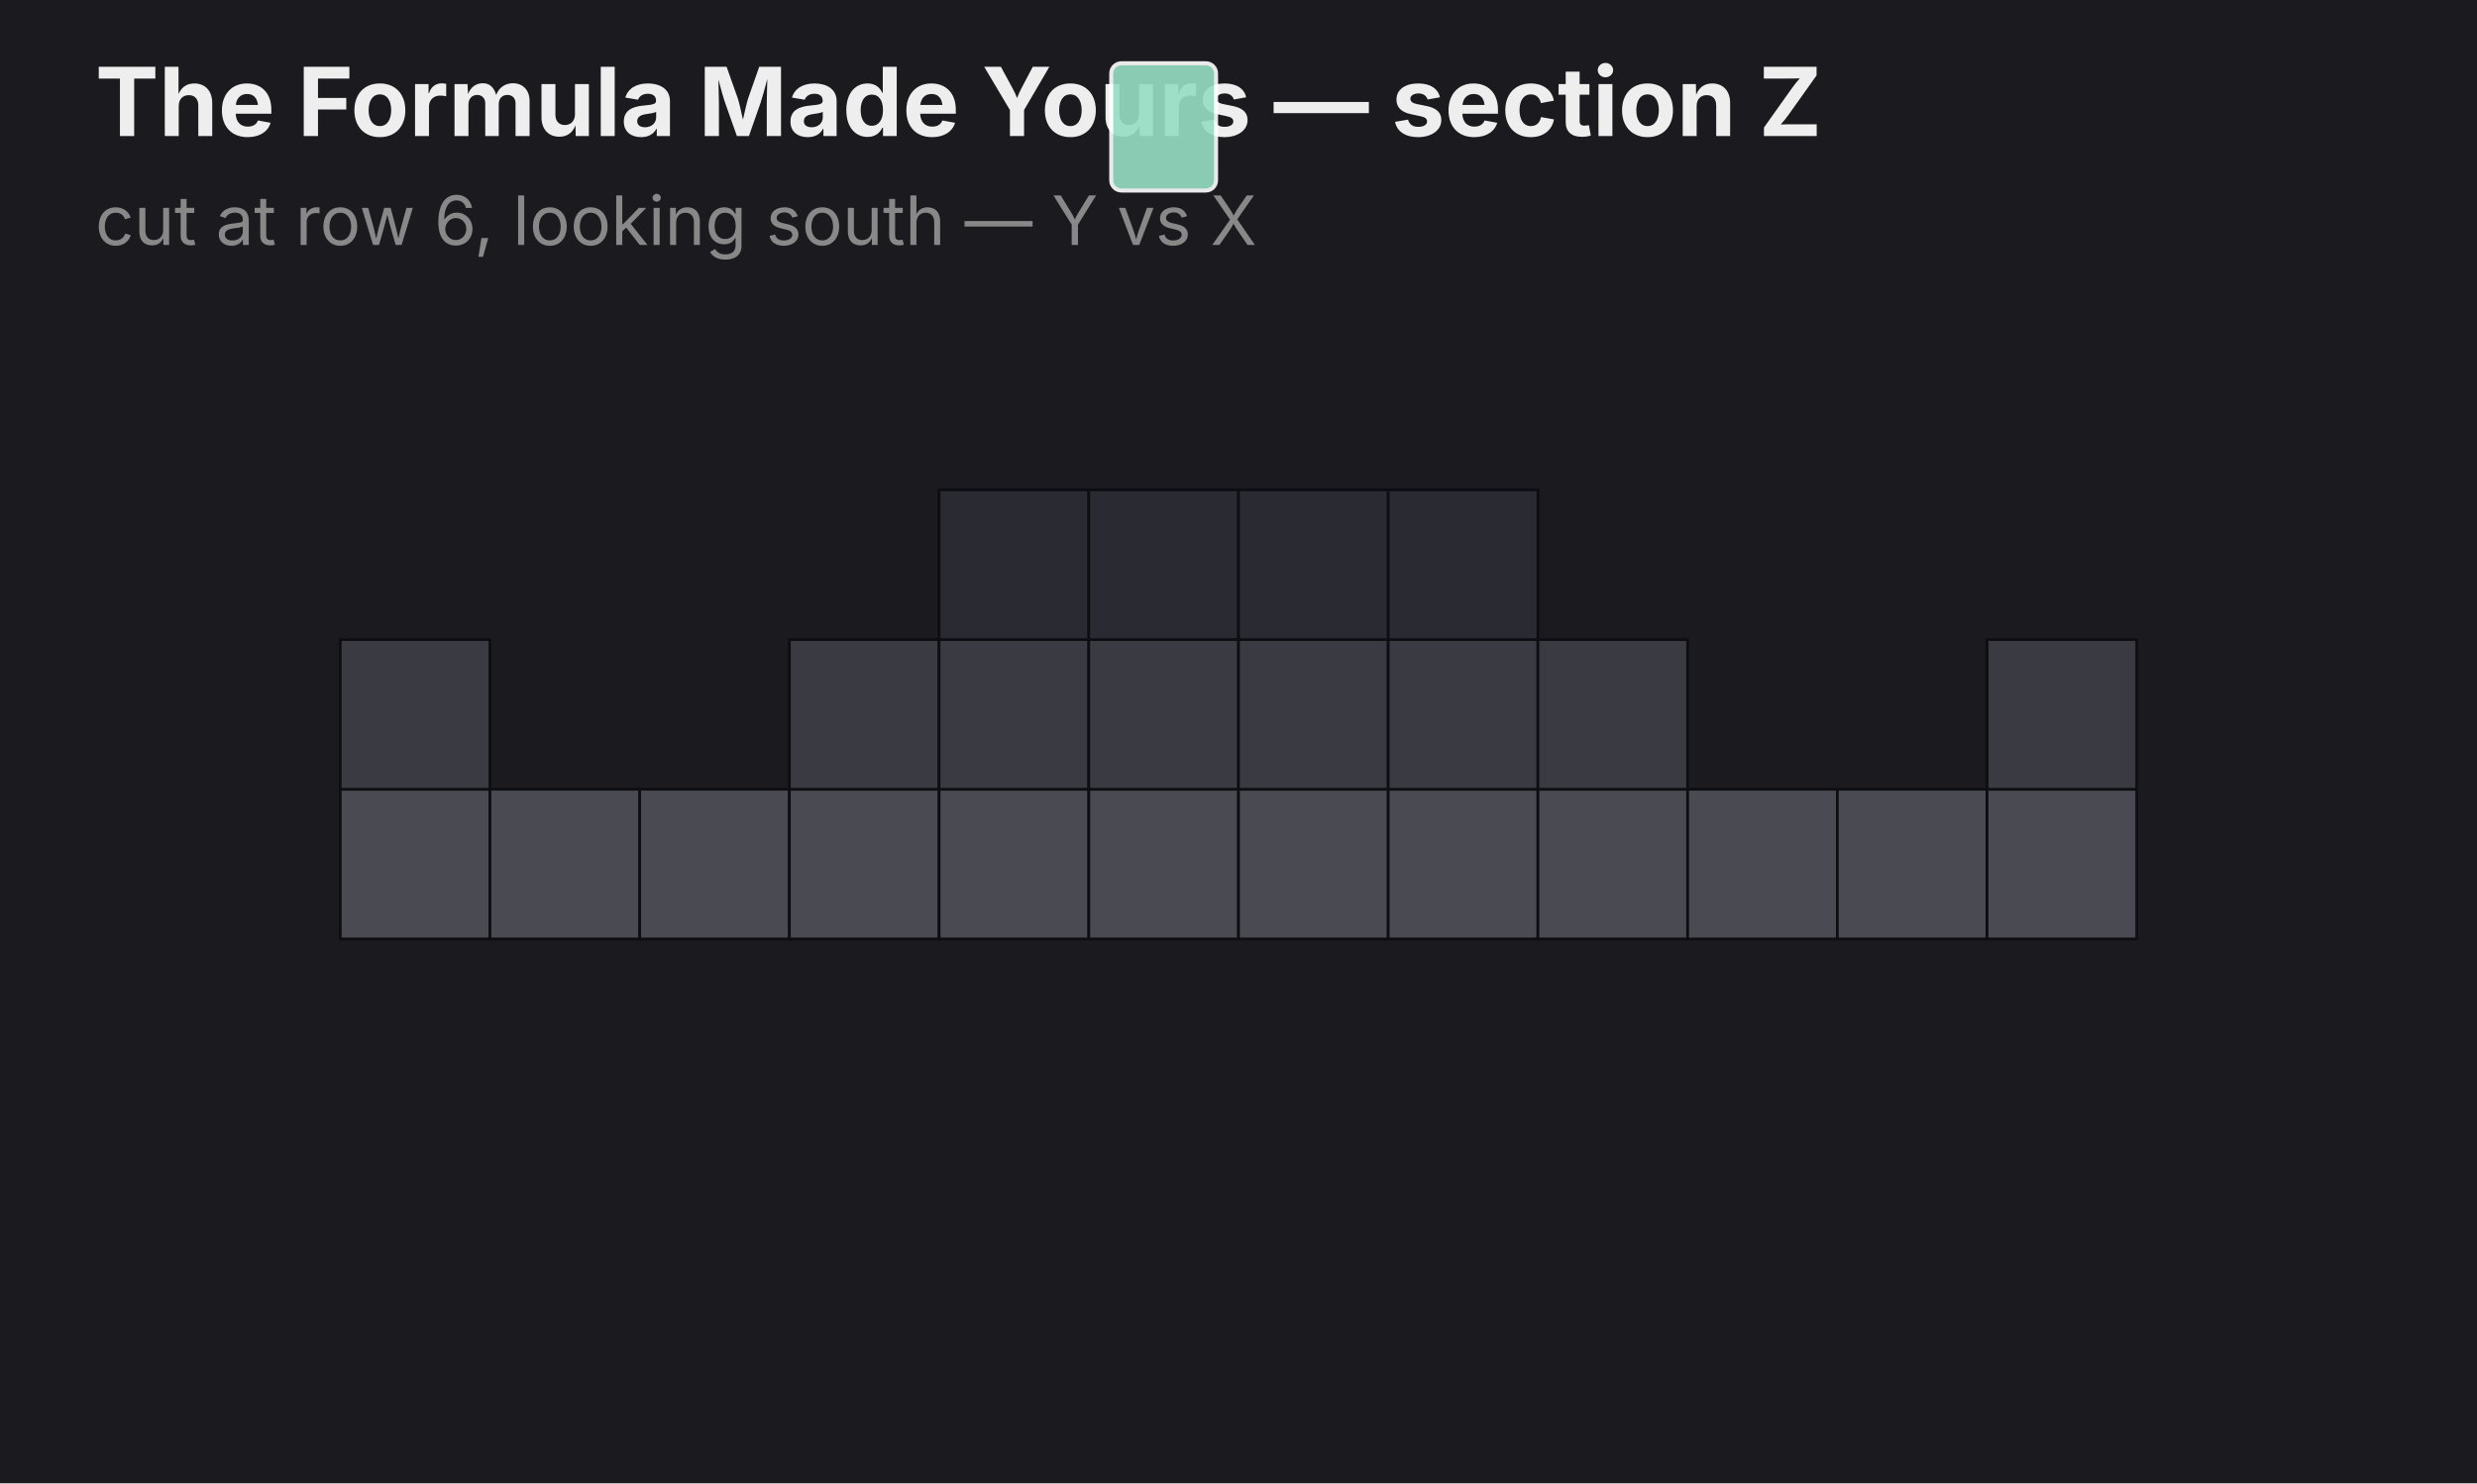
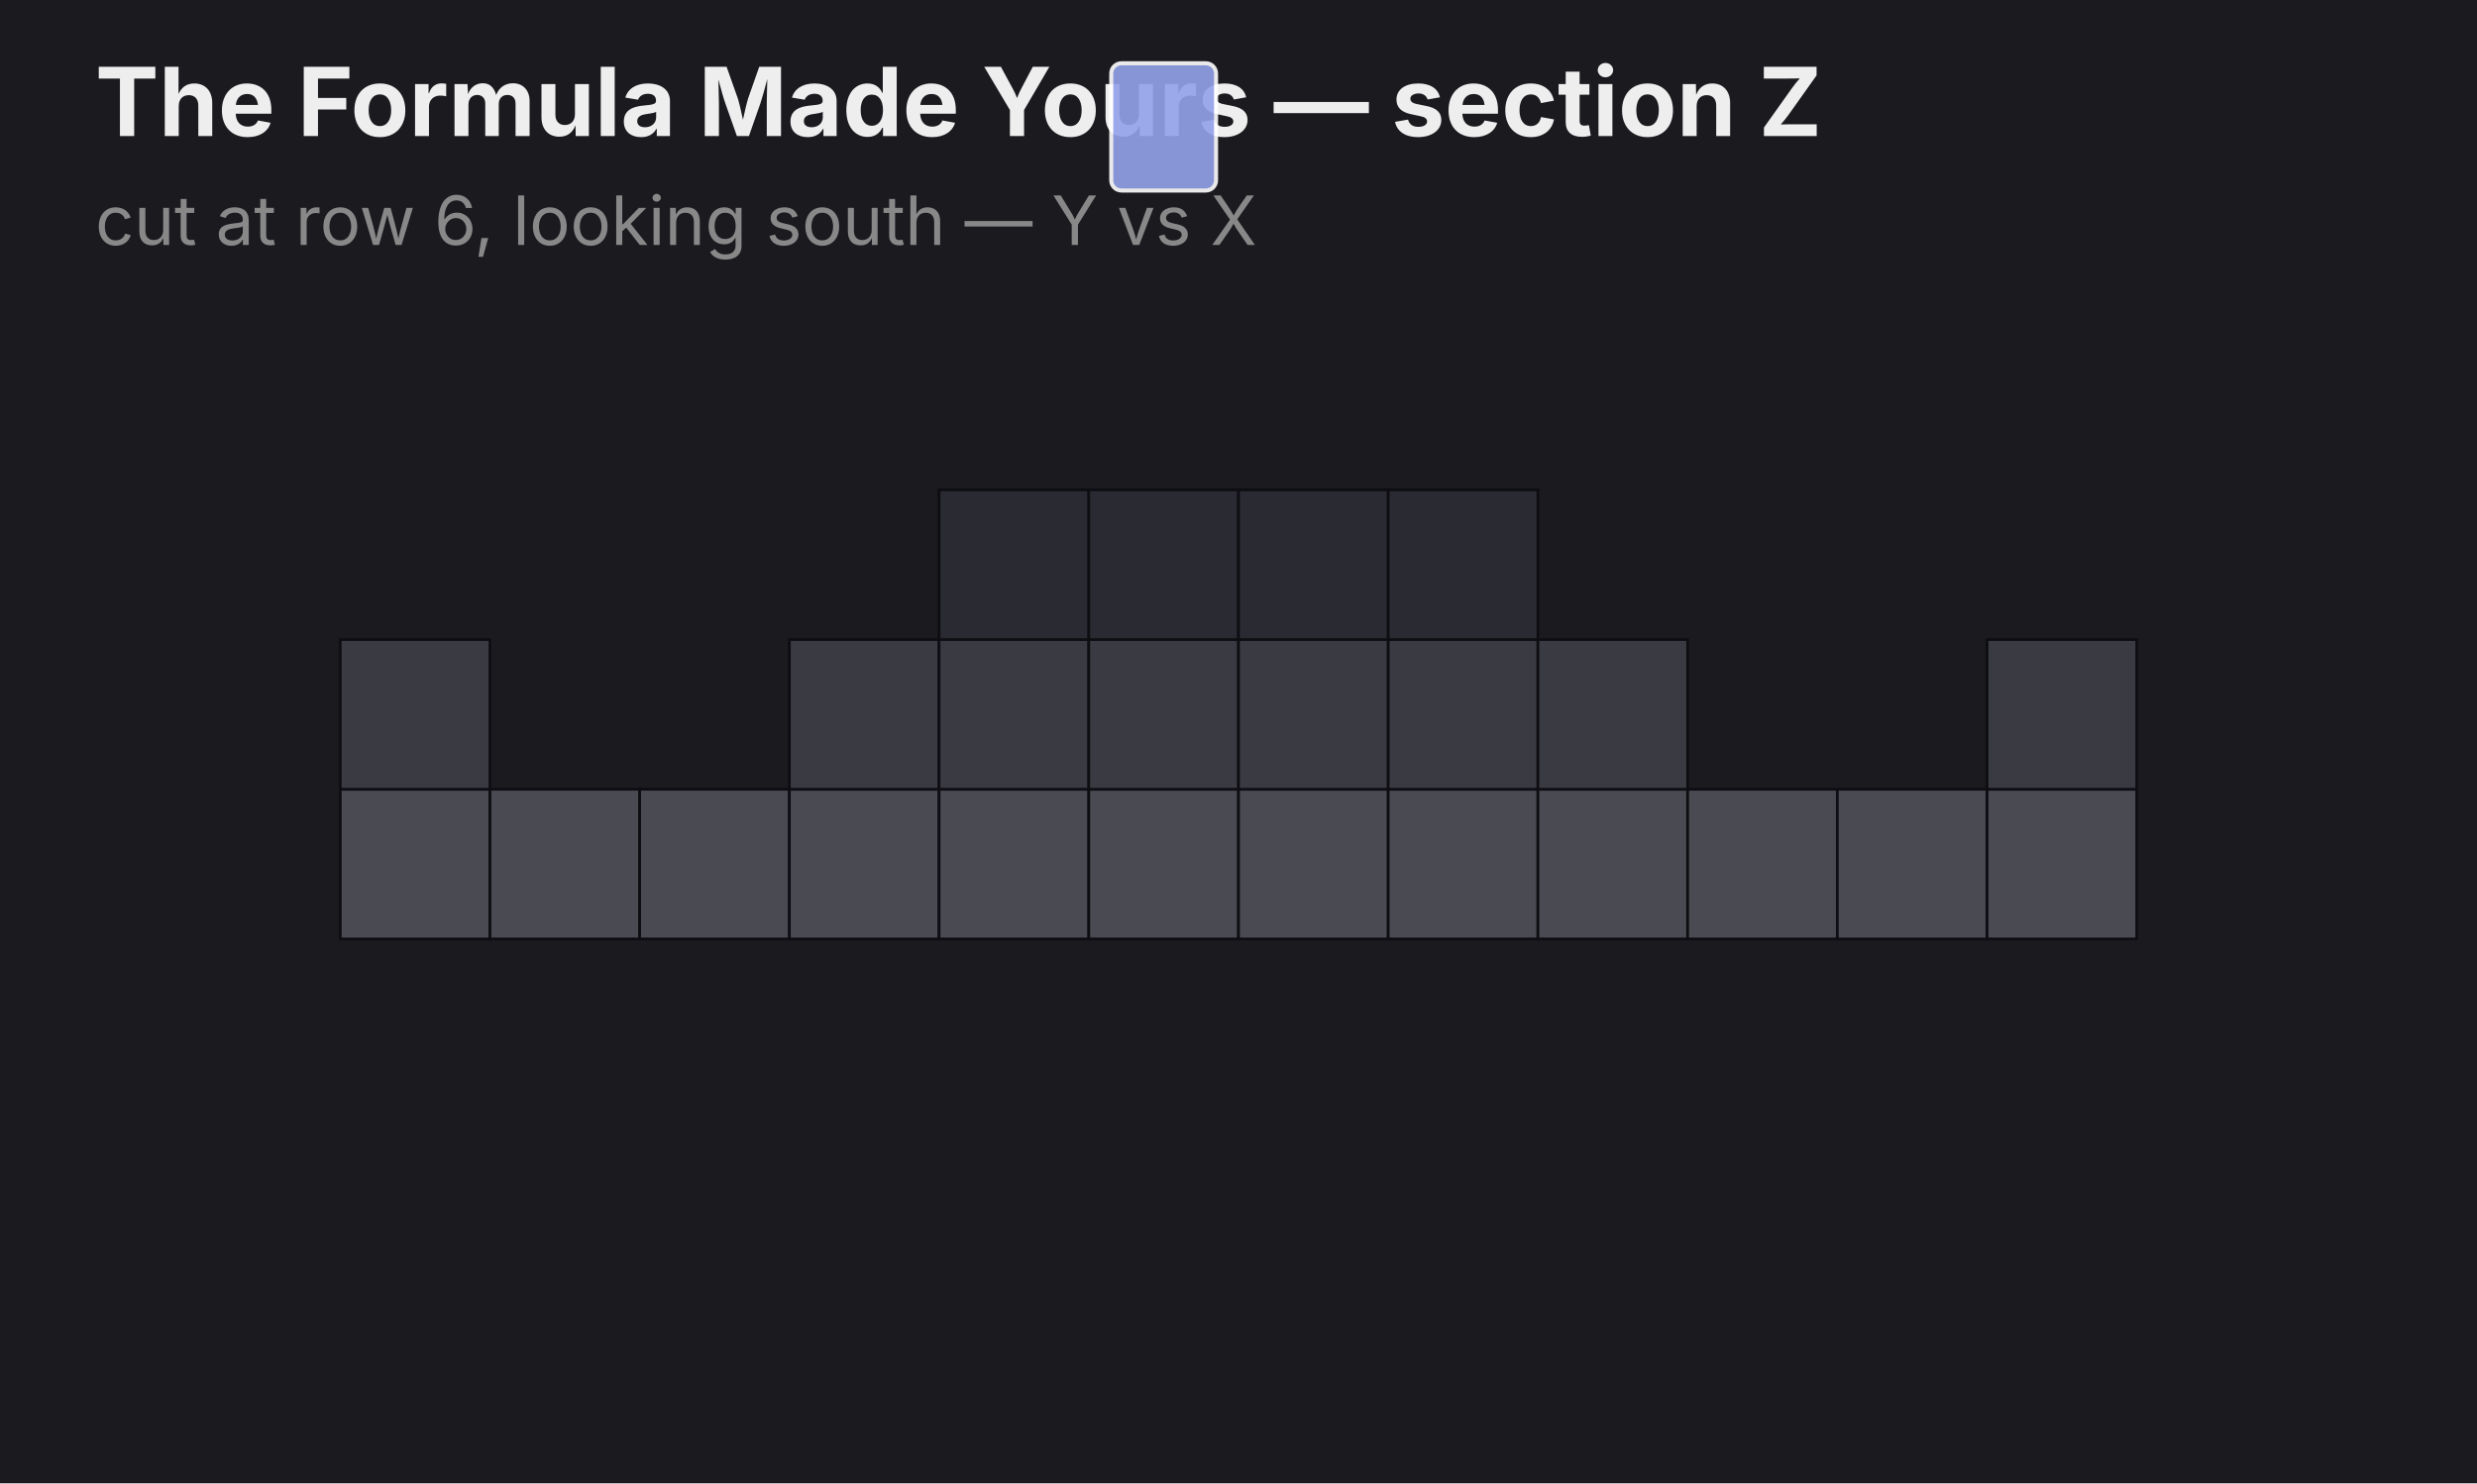
<svg xmlns="http://www.w3.org/2000/svg" width="364" height="218" viewBox="0 0 364 218" font-family="ui-sans-serif,system-ui,-apple-system,sans-serif">
  <style>
.title{font-size:14px;font-weight:bold;fill:#eee}
.subtitle{font-size:10px;fill:#888}
.label{font-size:9px;fill:#bbb;text-anchor:middle;pointer-events:none}
.legend{font-size:9px;fill:#888}
</style>
  <rect width="364" height="218" fill="#1a1a1f" />
  <text class="title" x="14" y="20">The Formula Made Yours — section Z</text>
  <text class="subtitle" x="14" y="36">cut at row 6, looking south — Y vs X</text>
  <rect x="50" y="116" width="22" height="22" fill="#4a4a52" stroke="#0d0d12" stroke-width="0.4" />
  <rect x="50" y="94" width="22" height="22" fill="#3a3a42" stroke="#0d0d12" stroke-width="0.4" />
  <rect x="72" y="116" width="22" height="22" fill="#4a4a52" stroke="#0d0d12" stroke-width="0.4" />
  <rect x="94" y="116" width="22" height="22" fill="#4a4a52" stroke="#0d0d12" stroke-width="0.4" />
  <rect x="116" y="116" width="22" height="22" fill="#4a4a52" stroke="#0d0d12" stroke-width="0.4" />
  <rect x="116" y="94" width="22" height="22" fill="#3a3a42" stroke="#0d0d12" stroke-width="0.4" />
  <rect x="138" y="116" width="22" height="22" fill="#4a4a52" stroke="#0d0d12" stroke-width="0.4" />
  <rect x="138" y="94" width="22" height="22" fill="#3a3a42" stroke="#0d0d12" stroke-width="0.4" />
  <rect x="138" y="72" width="22" height="22" fill="#2a2a32" stroke="#0d0d12" stroke-width="0.4" />
  <rect x="160" y="116" width="22" height="22" fill="#4a4a52" stroke="#0d0d12" stroke-width="0.4" />
  <rect x="160" y="94" width="22" height="22" fill="#3a3a42" stroke="#0d0d12" stroke-width="0.4" />
  <rect x="160" y="72" width="22" height="22" fill="#2a2a32" stroke="#0d0d12" stroke-width="0.4" />
  <rect x="182" y="116" width="22" height="22" fill="#4a4a52" stroke="#0d0d12" stroke-width="0.4" />
  <rect x="182" y="94" width="22" height="22" fill="#3a3a42" stroke="#0d0d12" stroke-width="0.4" />
  <rect x="182" y="72" width="22" height="22" fill="#2a2a32" stroke="#0d0d12" stroke-width="0.4" />
  <rect x="204" y="116" width="22" height="22" fill="#4a4a52" stroke="#0d0d12" stroke-width="0.4" />
  <rect x="204" y="94" width="22" height="22" fill="#3a3a42" stroke="#0d0d12" stroke-width="0.4" />
  <rect x="204" y="72" width="22" height="22" fill="#2a2a32" stroke="#0d0d12" stroke-width="0.4" />
  <rect x="226" y="116" width="22" height="22" fill="#4a4a52" stroke="#0d0d12" stroke-width="0.4" />
  <rect x="226" y="94" width="22" height="22" fill="#3a3a42" stroke="#0d0d12" stroke-width="0.4" />
  <rect x="248" y="116" width="22" height="22" fill="#4a4a52" stroke="#0d0d12" stroke-width="0.4" />
  <rect x="270" y="116" width="22" height="22" fill="#4a4a52" stroke="#0d0d12" stroke-width="0.4" />
  <rect x="292" y="116" width="22" height="22" fill="#4a4a52" stroke="#0d0d12" stroke-width="0.4" />
  <rect x="292" y="94" width="22" height="22" fill="#3a3a42" stroke="#0d0d12" stroke-width="0.4" />
-   <rect x="163.3" y="9.3" width="15.4" height="18.7" fill="#96dec3" stroke="#fff" stroke-width="0.6" opacity="0.9" rx="1.5" />
+   <rect x="163.3" y="9.3" width="15.4" height="18.7" fill="#92a2eb" stroke="#fff" stroke-width="0.6" opacity="0.9" rx="1.5" />
</svg>
